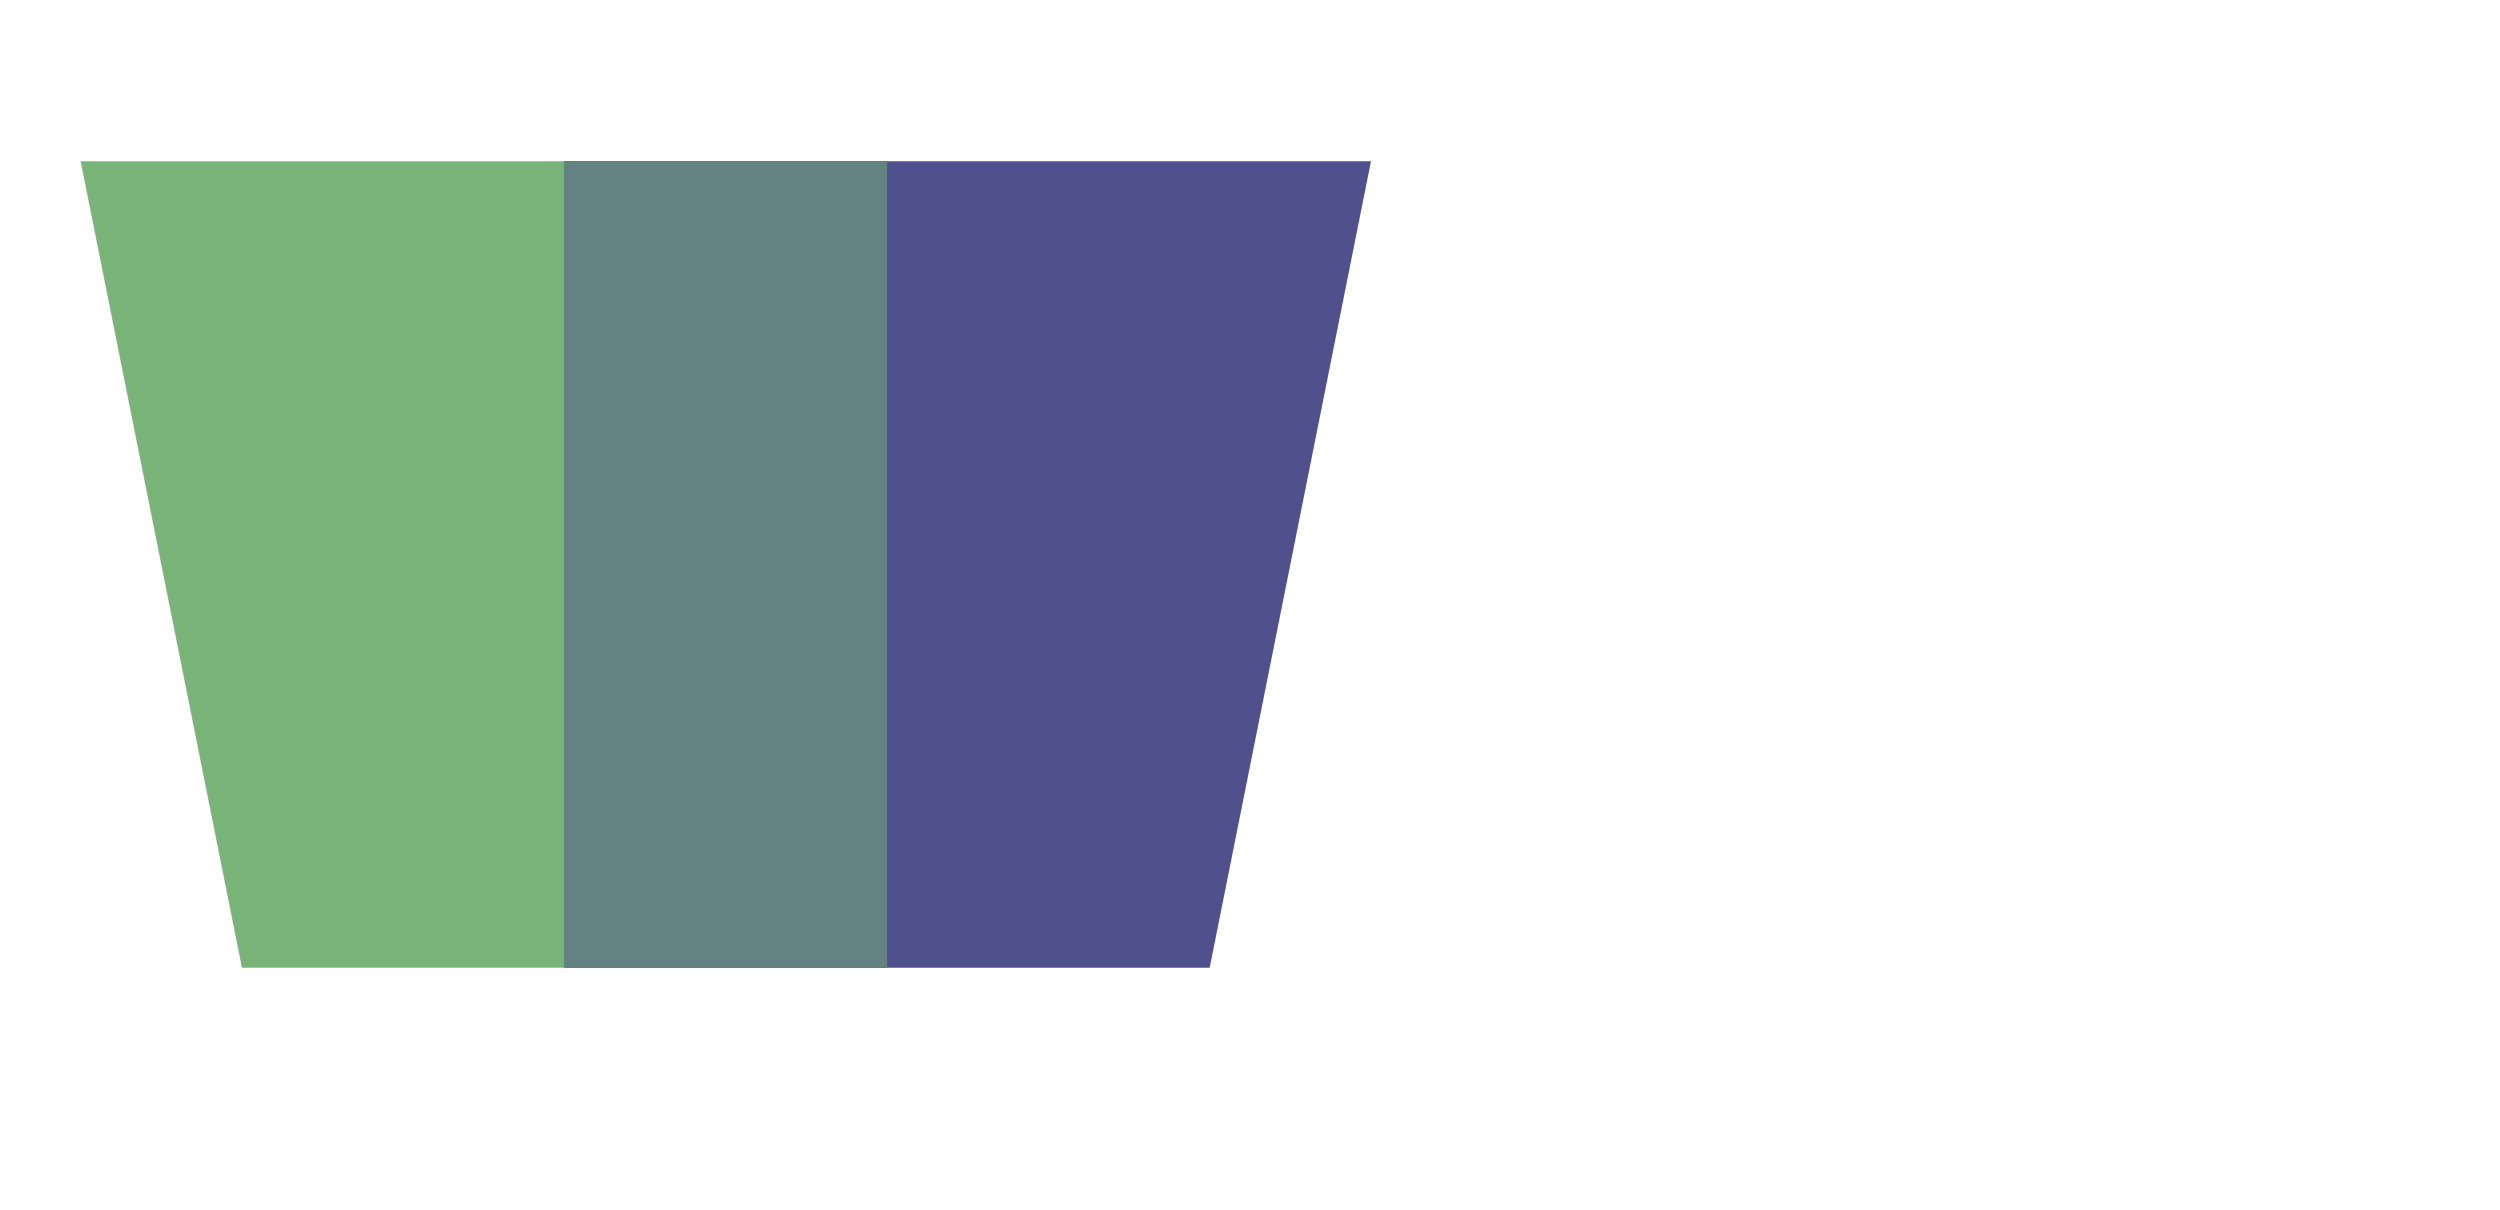
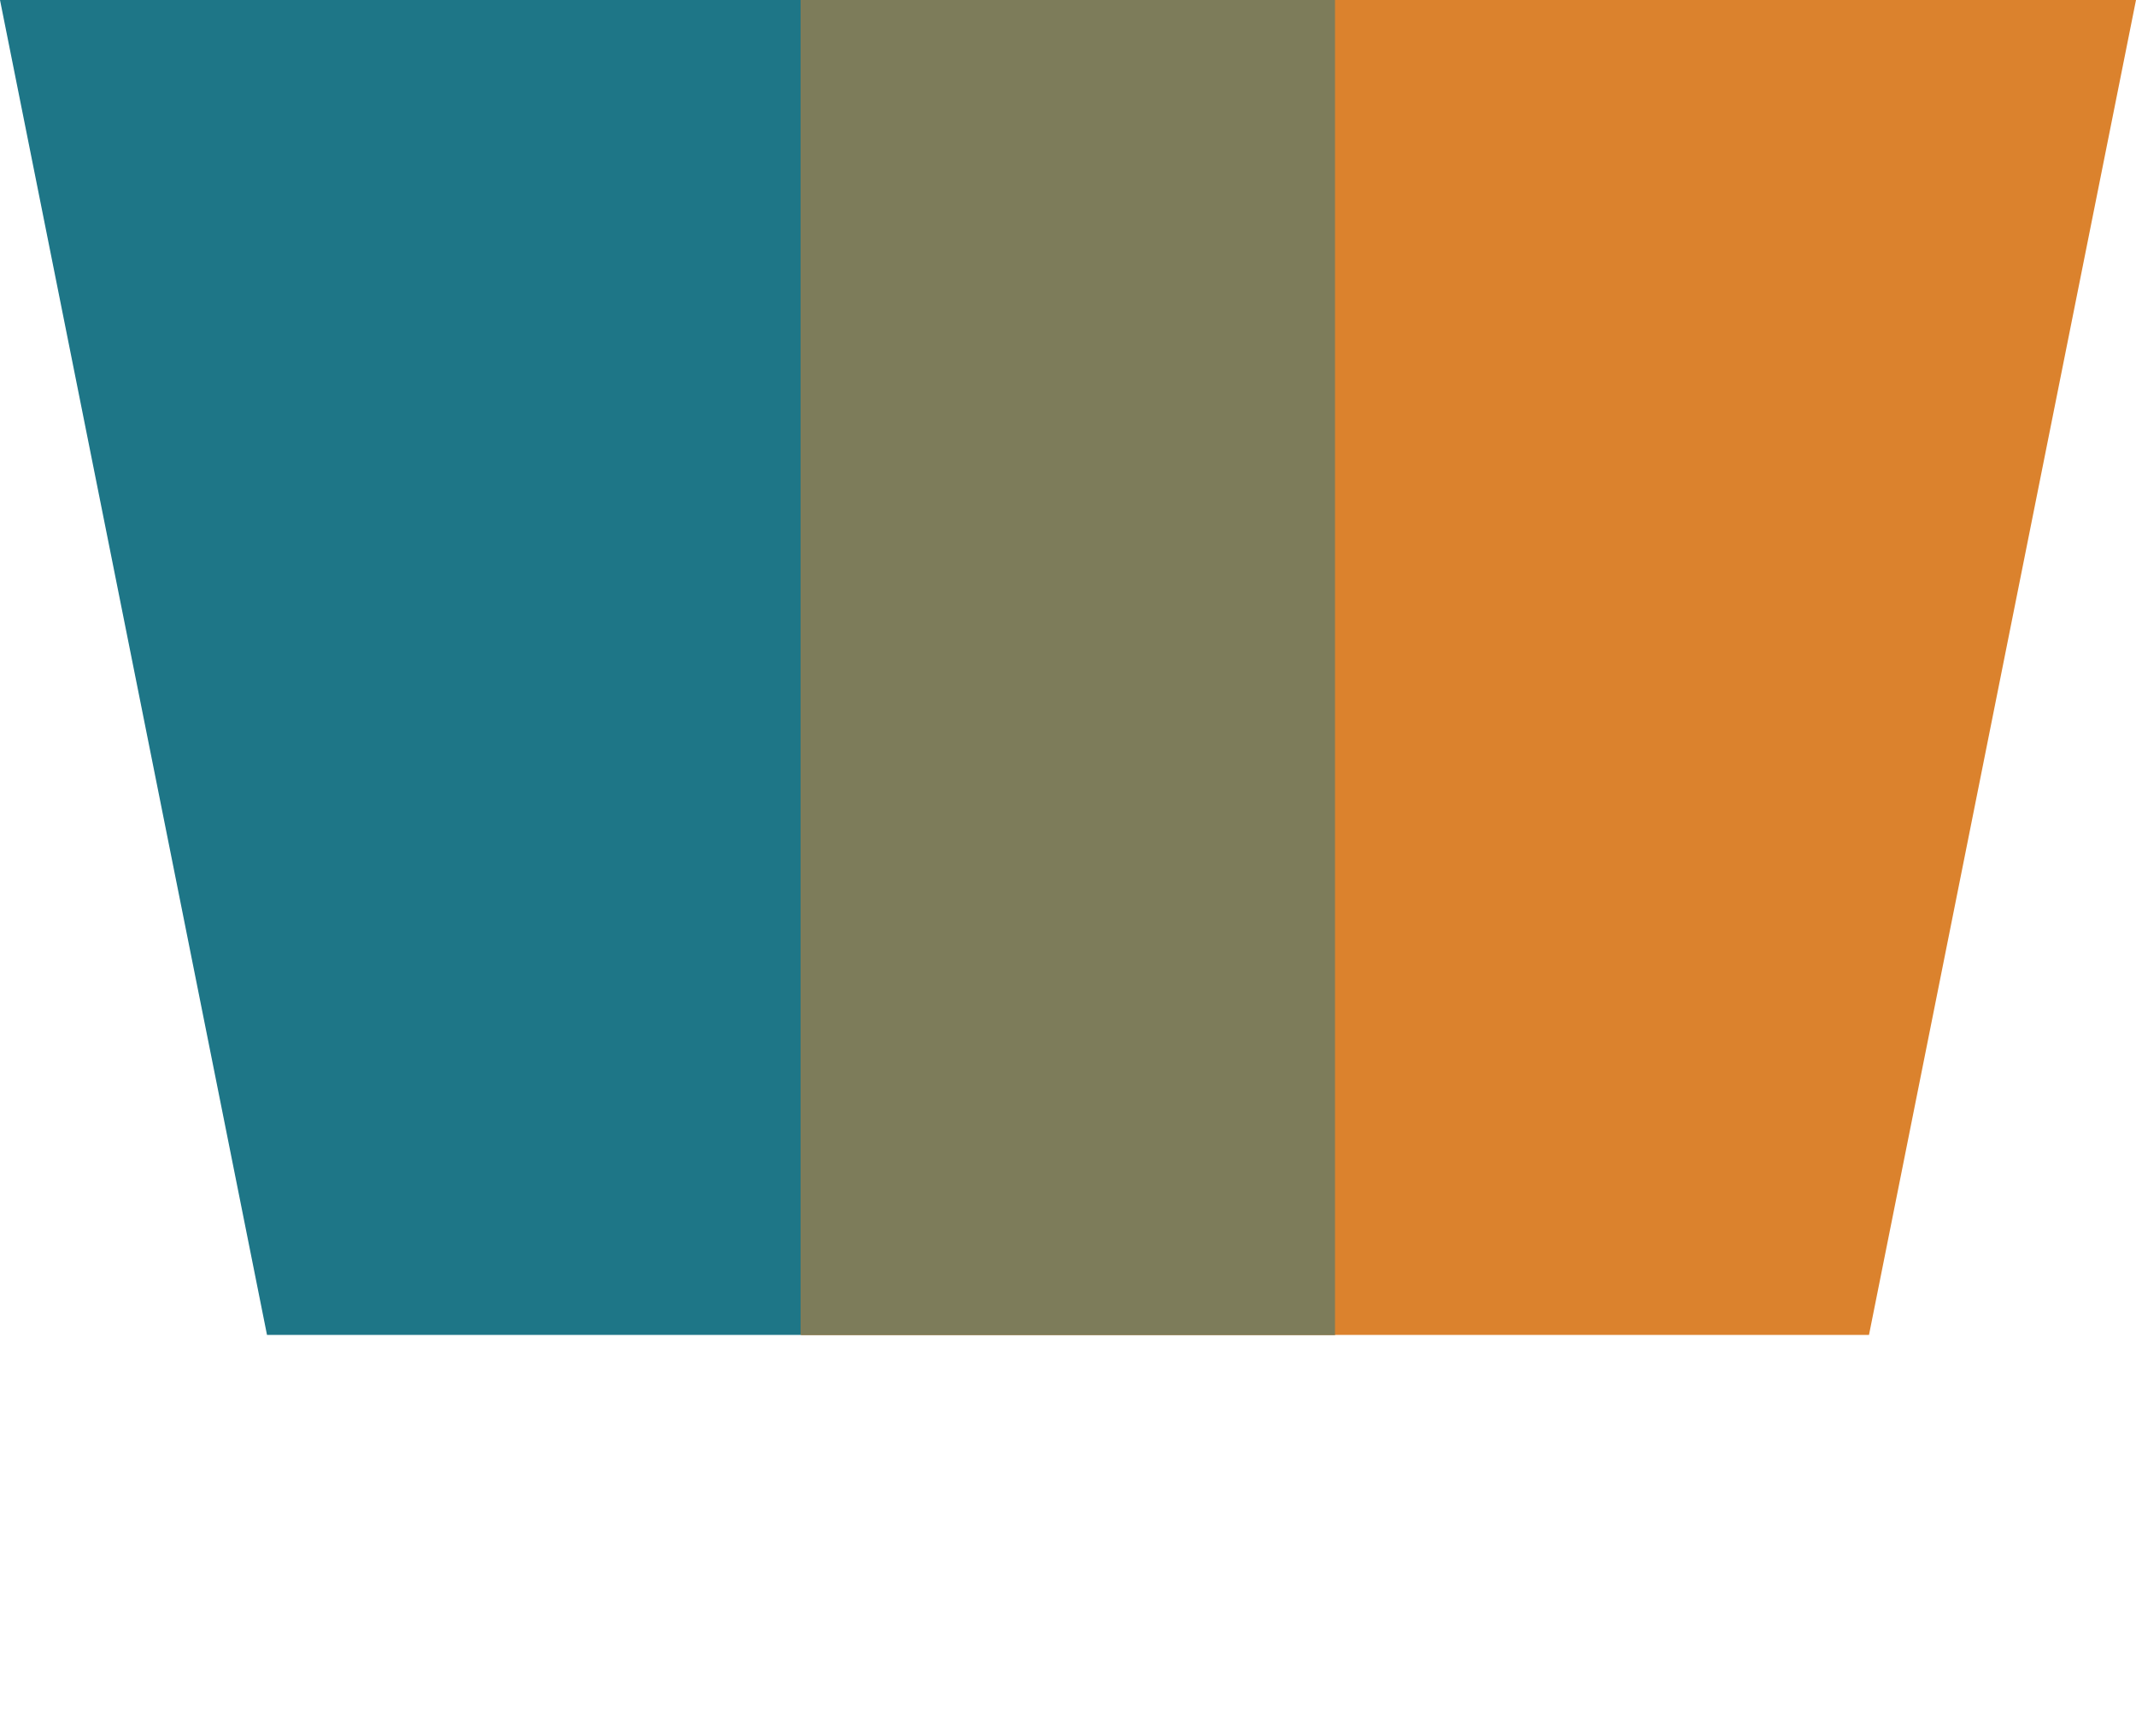
- <svg xmlns="http://www.w3.org/2000/svg" width="310" height="150" version="1.1">
-   <g transform="translate(10 150) scale(10 -10)">
-     <polygon points="0 13, 10 13, 10 3, 2 3, 0 13" fill="rgb(120,180,120)" />
-     <polygon points="6 13, 16 13, 14 3, 6 3, 6 13" fill="rgb(80,80,140)" />
-     <polygon points="6 13, 10 13, 10 3, 6 3, 6 13" fill="rgb(100,130,130)" />
+ <svg xmlns="http://www.w3.org/2000/svg" width="160" height="130" version="1.1">
+   <g transform="translate(0 130) scale(10 -10)">
+     <polygon points="0 13, 10 13, 10 3, 2 3, 0 13" fill="#1E7687" />
+     <polygon points="6 13, 16 13, 14 3, 6 3, 6 13" fill="#DB822D" />
+     <polygon points="6 13, 10 13, 10 3, 6 3, 6 13" fill="#7D7C5A" />
  </g>
</svg>
